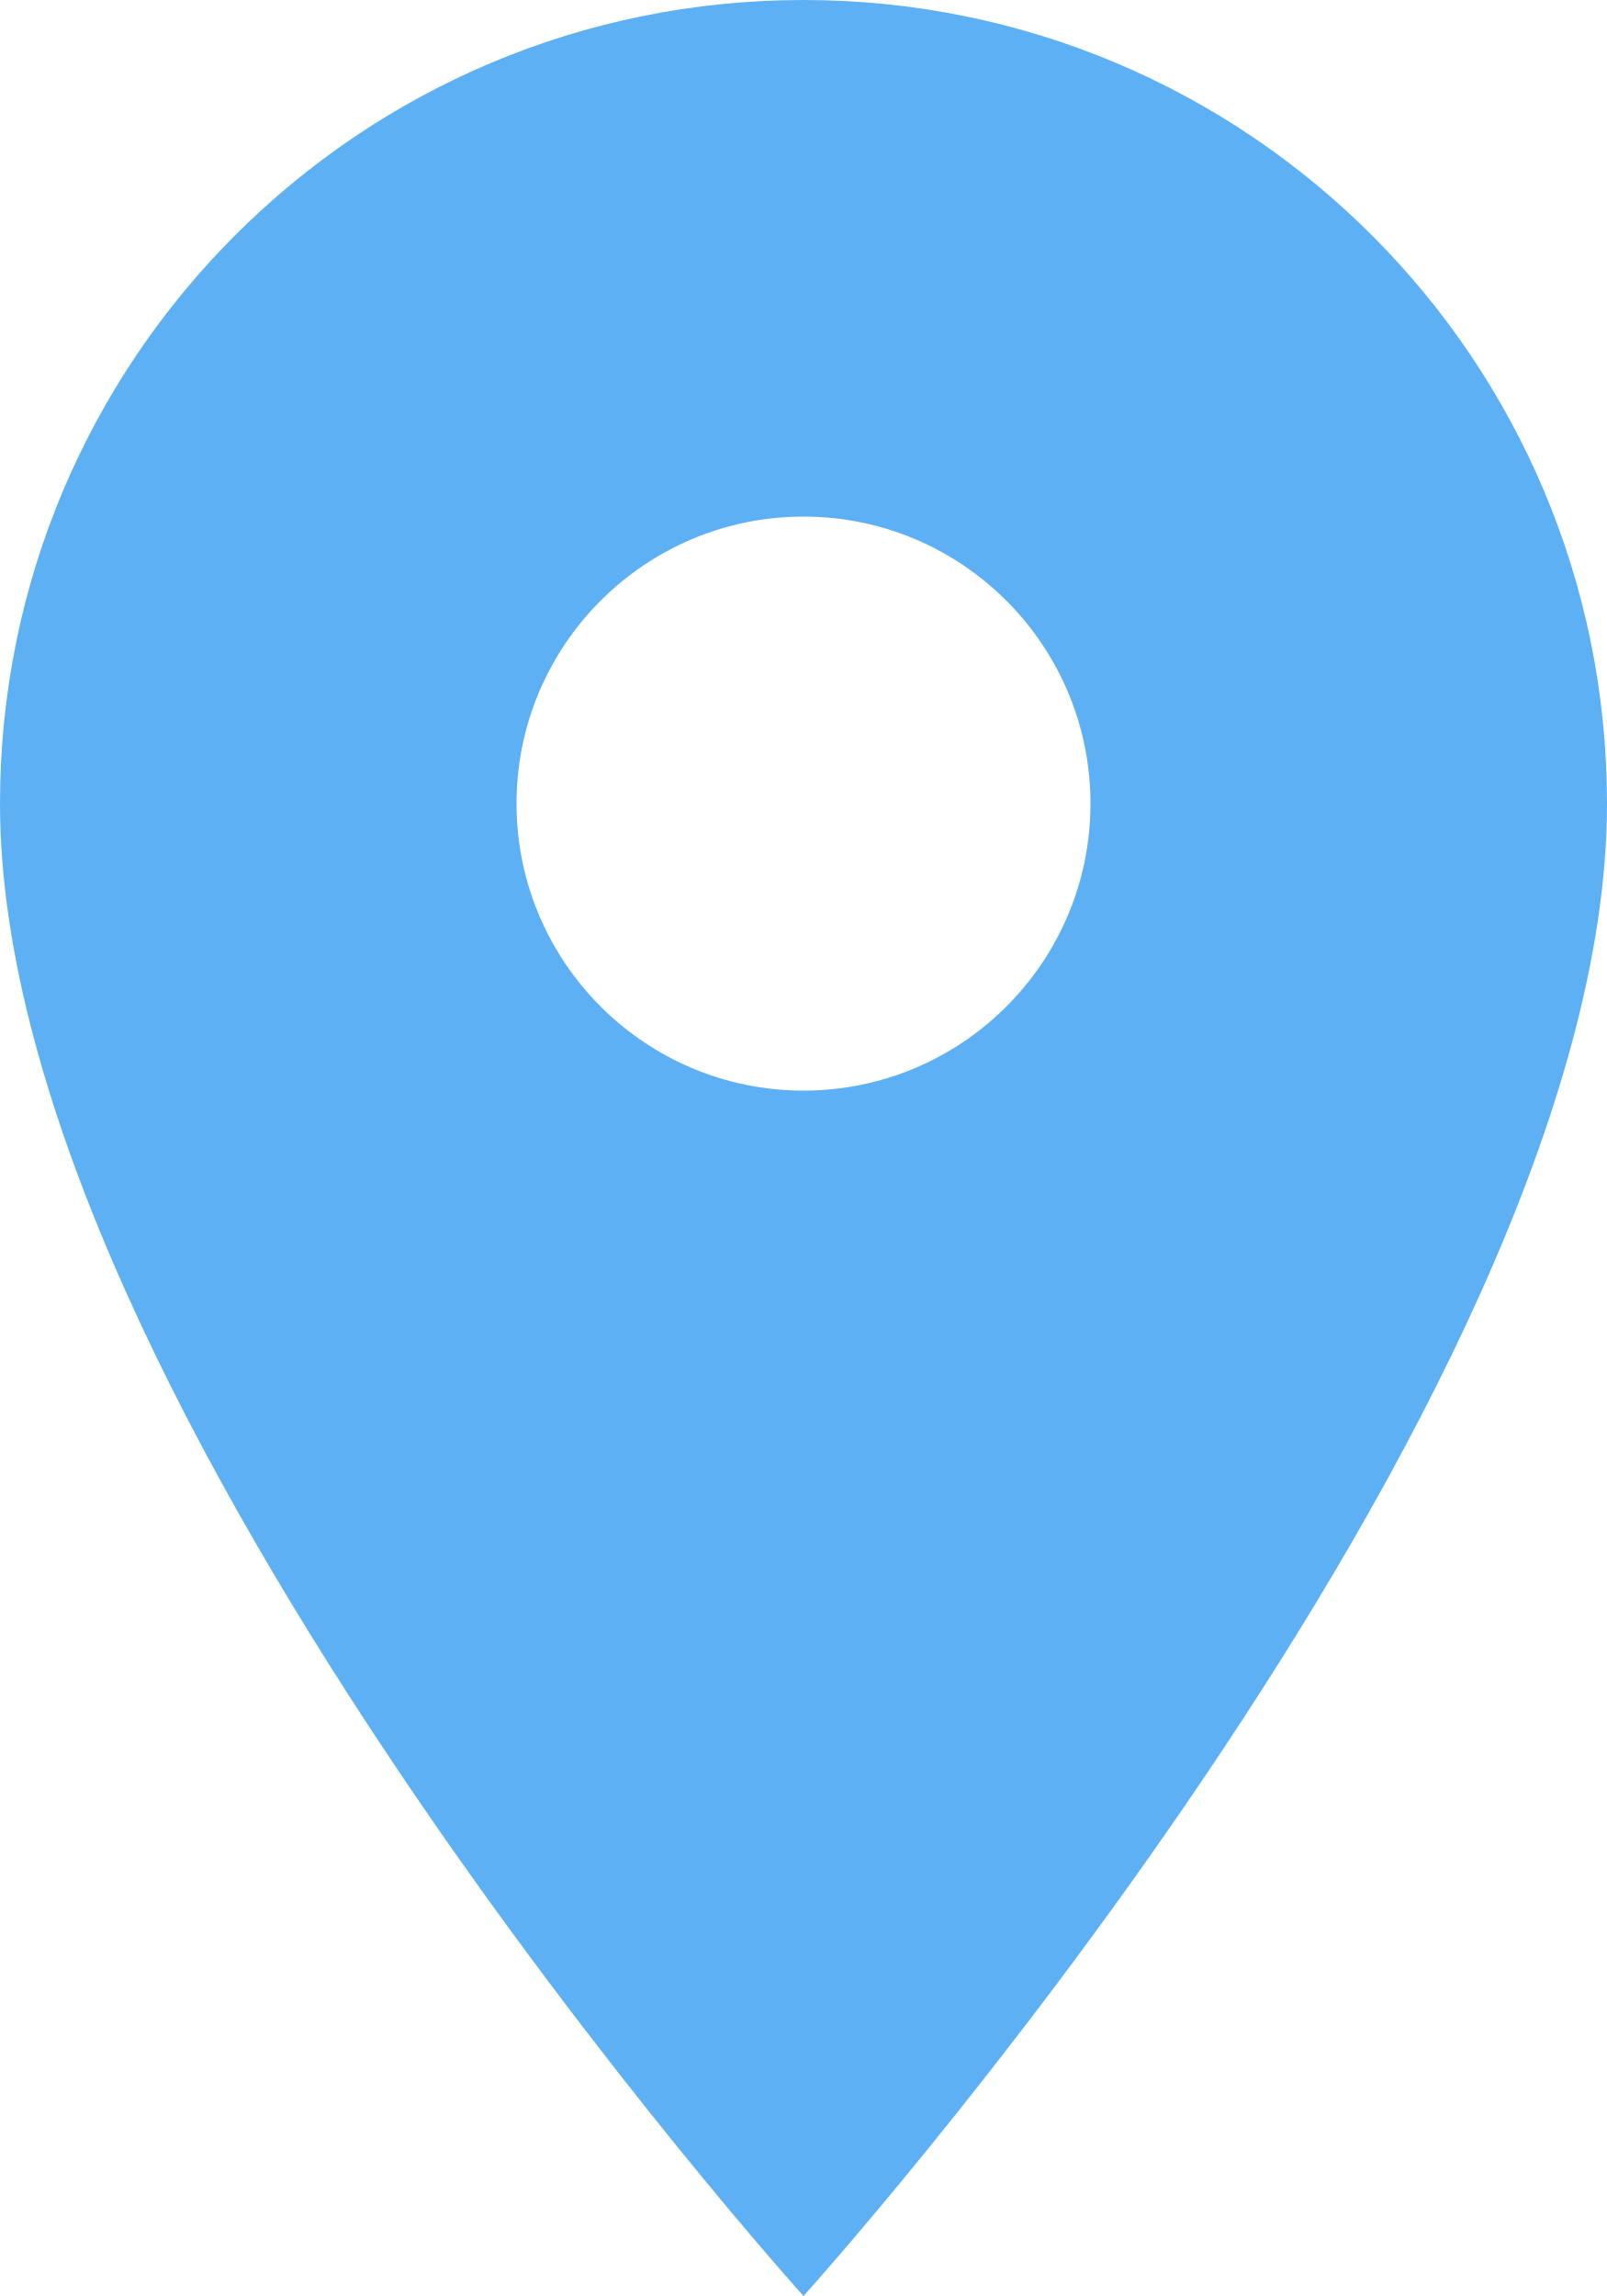
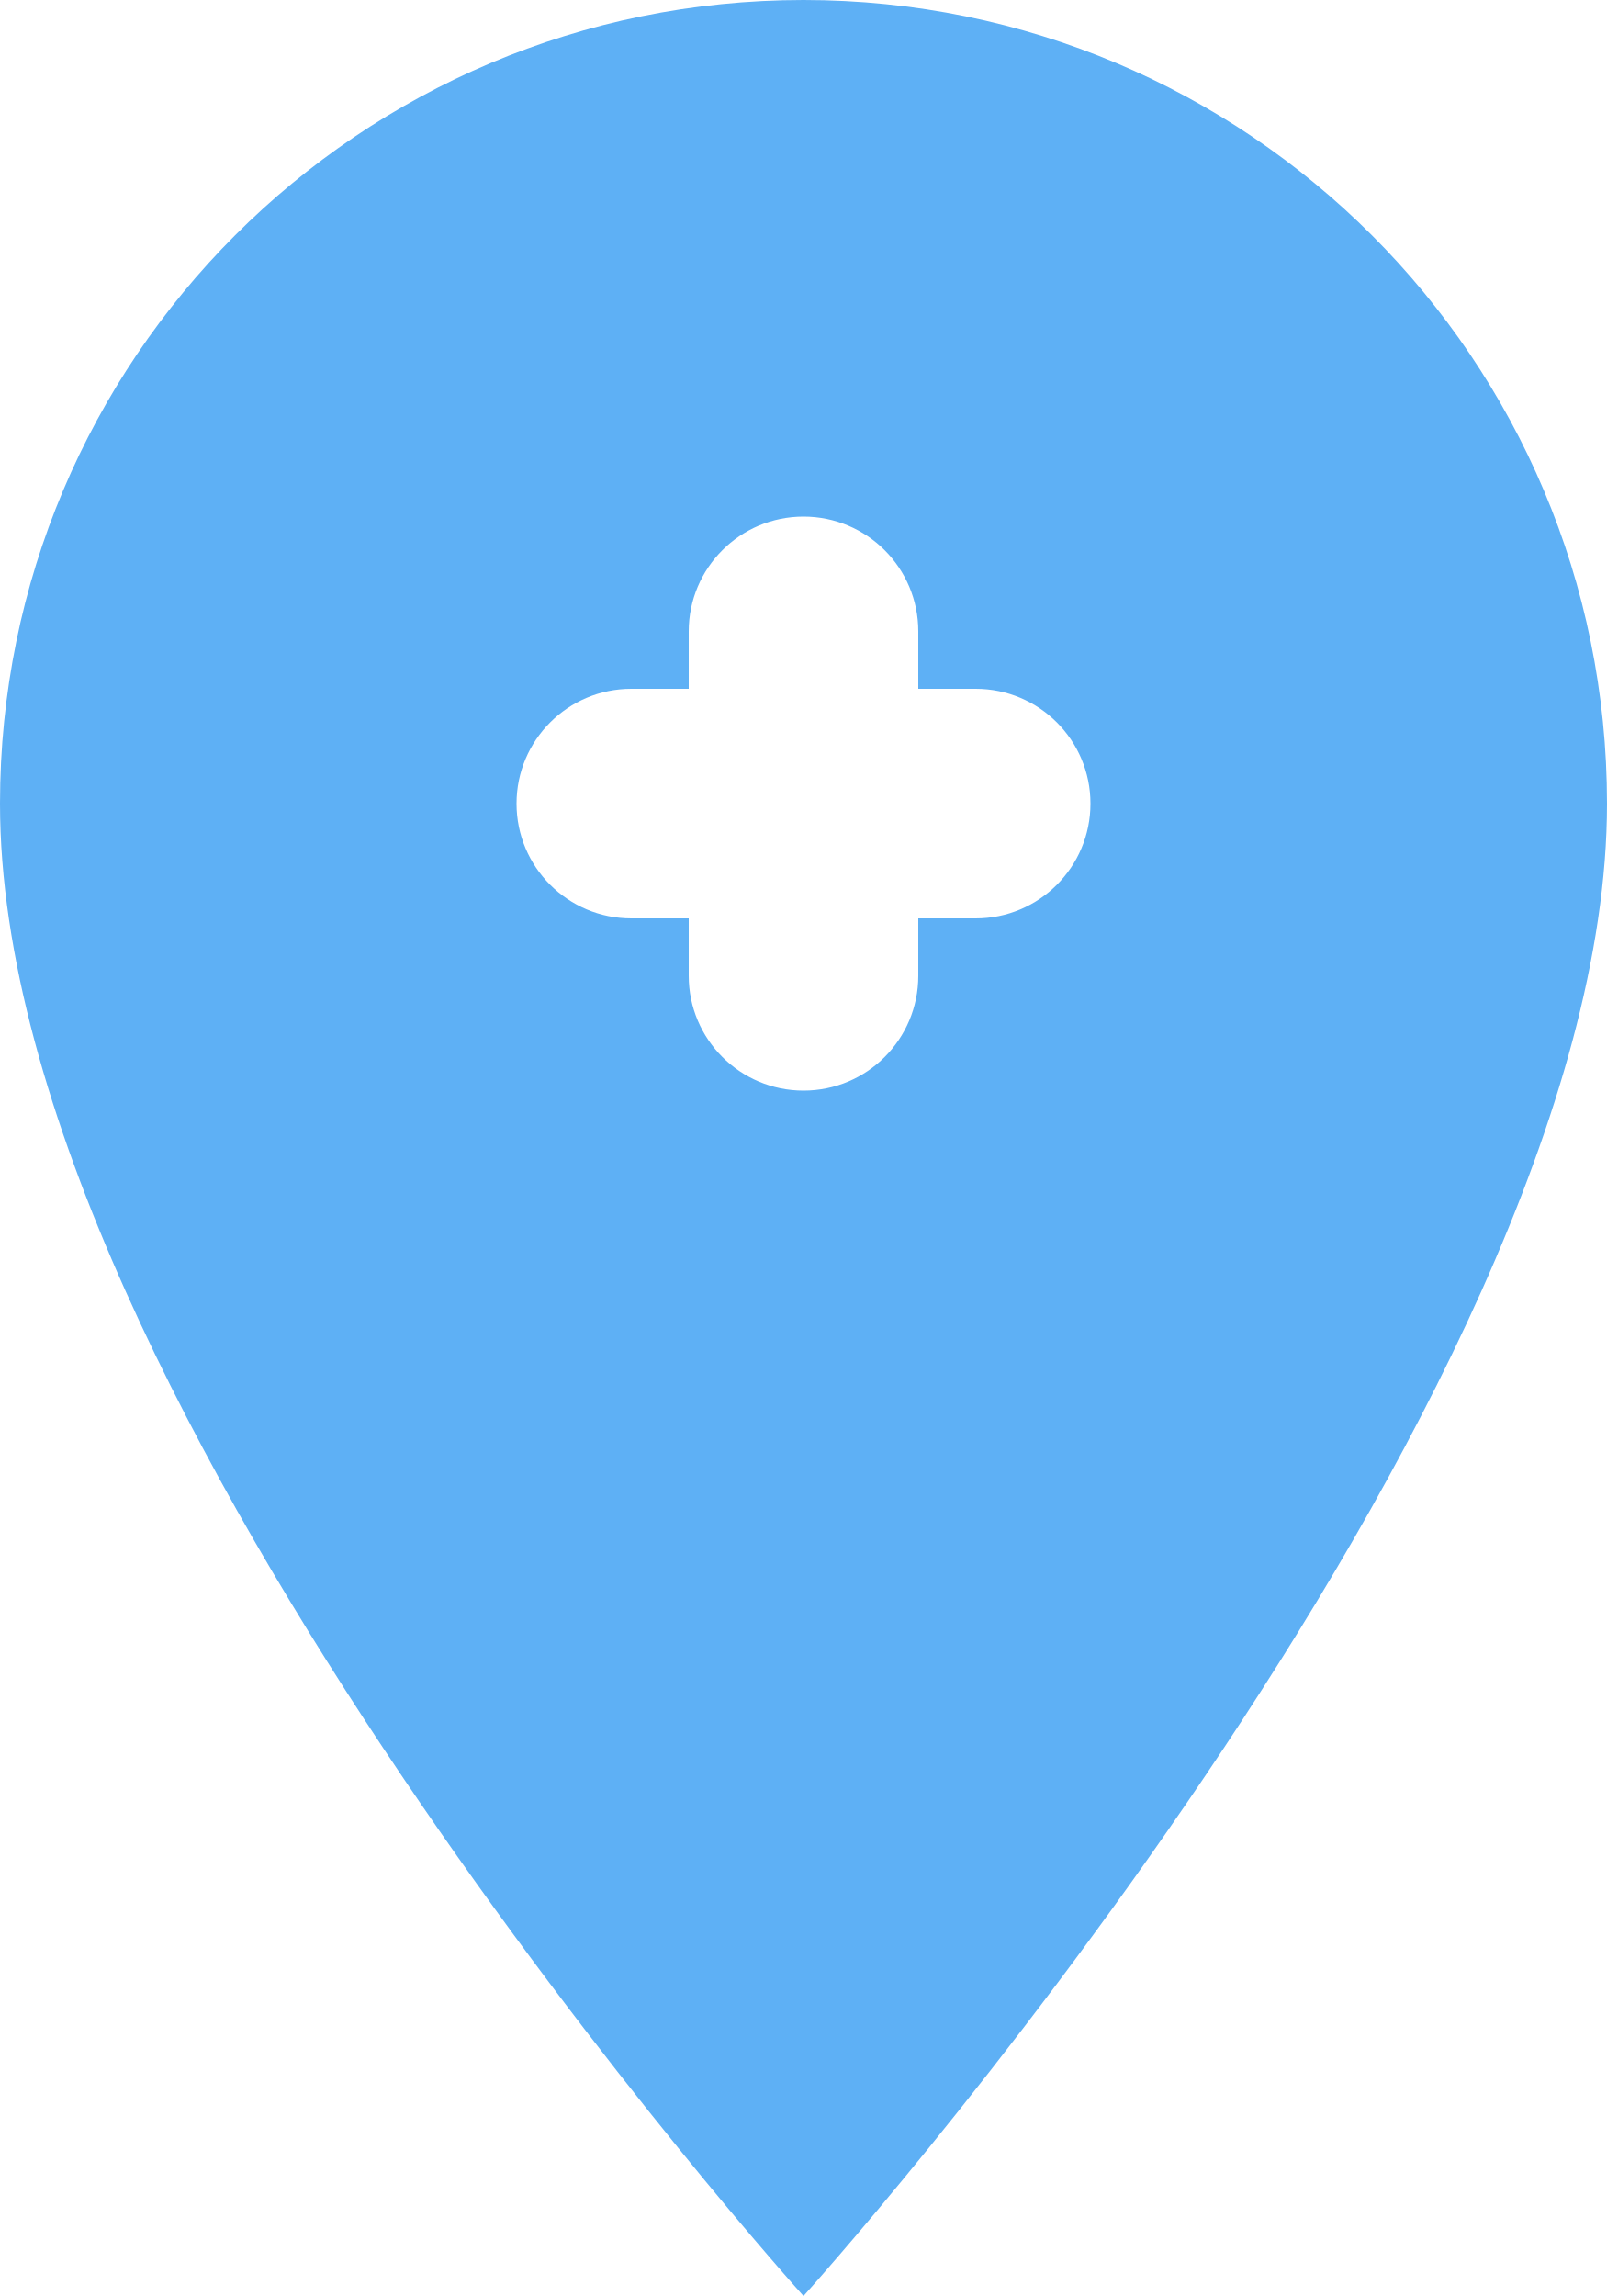
<svg xmlns="http://www.w3.org/2000/svg" width="28" height="40" viewBox="0 0 28 40" fill="none">
-   <path d="M14 0C6.26 0 0 6.26 0 14C0 24.5 14 40 14 40C14 40 28 24.5 28 14C28 6.26 21.74 0 14 0ZM14 19C11.24 19 9 16.76 9 14C9 11.24 11.24 9 14 9C16.76 9 19 11.24 19 14C19 16.76 16.76 19 14 19Z" fill="#5EB0F5" />
+   <path fill-rule="evenodd" clip-rule="evenodd" d="M14 0C6.26 0 0 6.26 0 14C0 24.5 14 40 14 40C14 40 28 24.5 28 14C28 6.26 21.74 0 14 0ZM12 11C12 9.895 12.896 9 14 9C15.105 9 16 9.895 16 11V12H17C18.105 12 19 12.896 19 14C19 15.105 18.105 16 17 16H16V17C16 18.105 15.105 19 14 19C12.896 19 12 18.105 12 17V16H11C9.895 16 9 15.105 9 14C9 12.896 9.895 12 11 12H12V11Z" fill="#5EB0F5" />
</svg>
